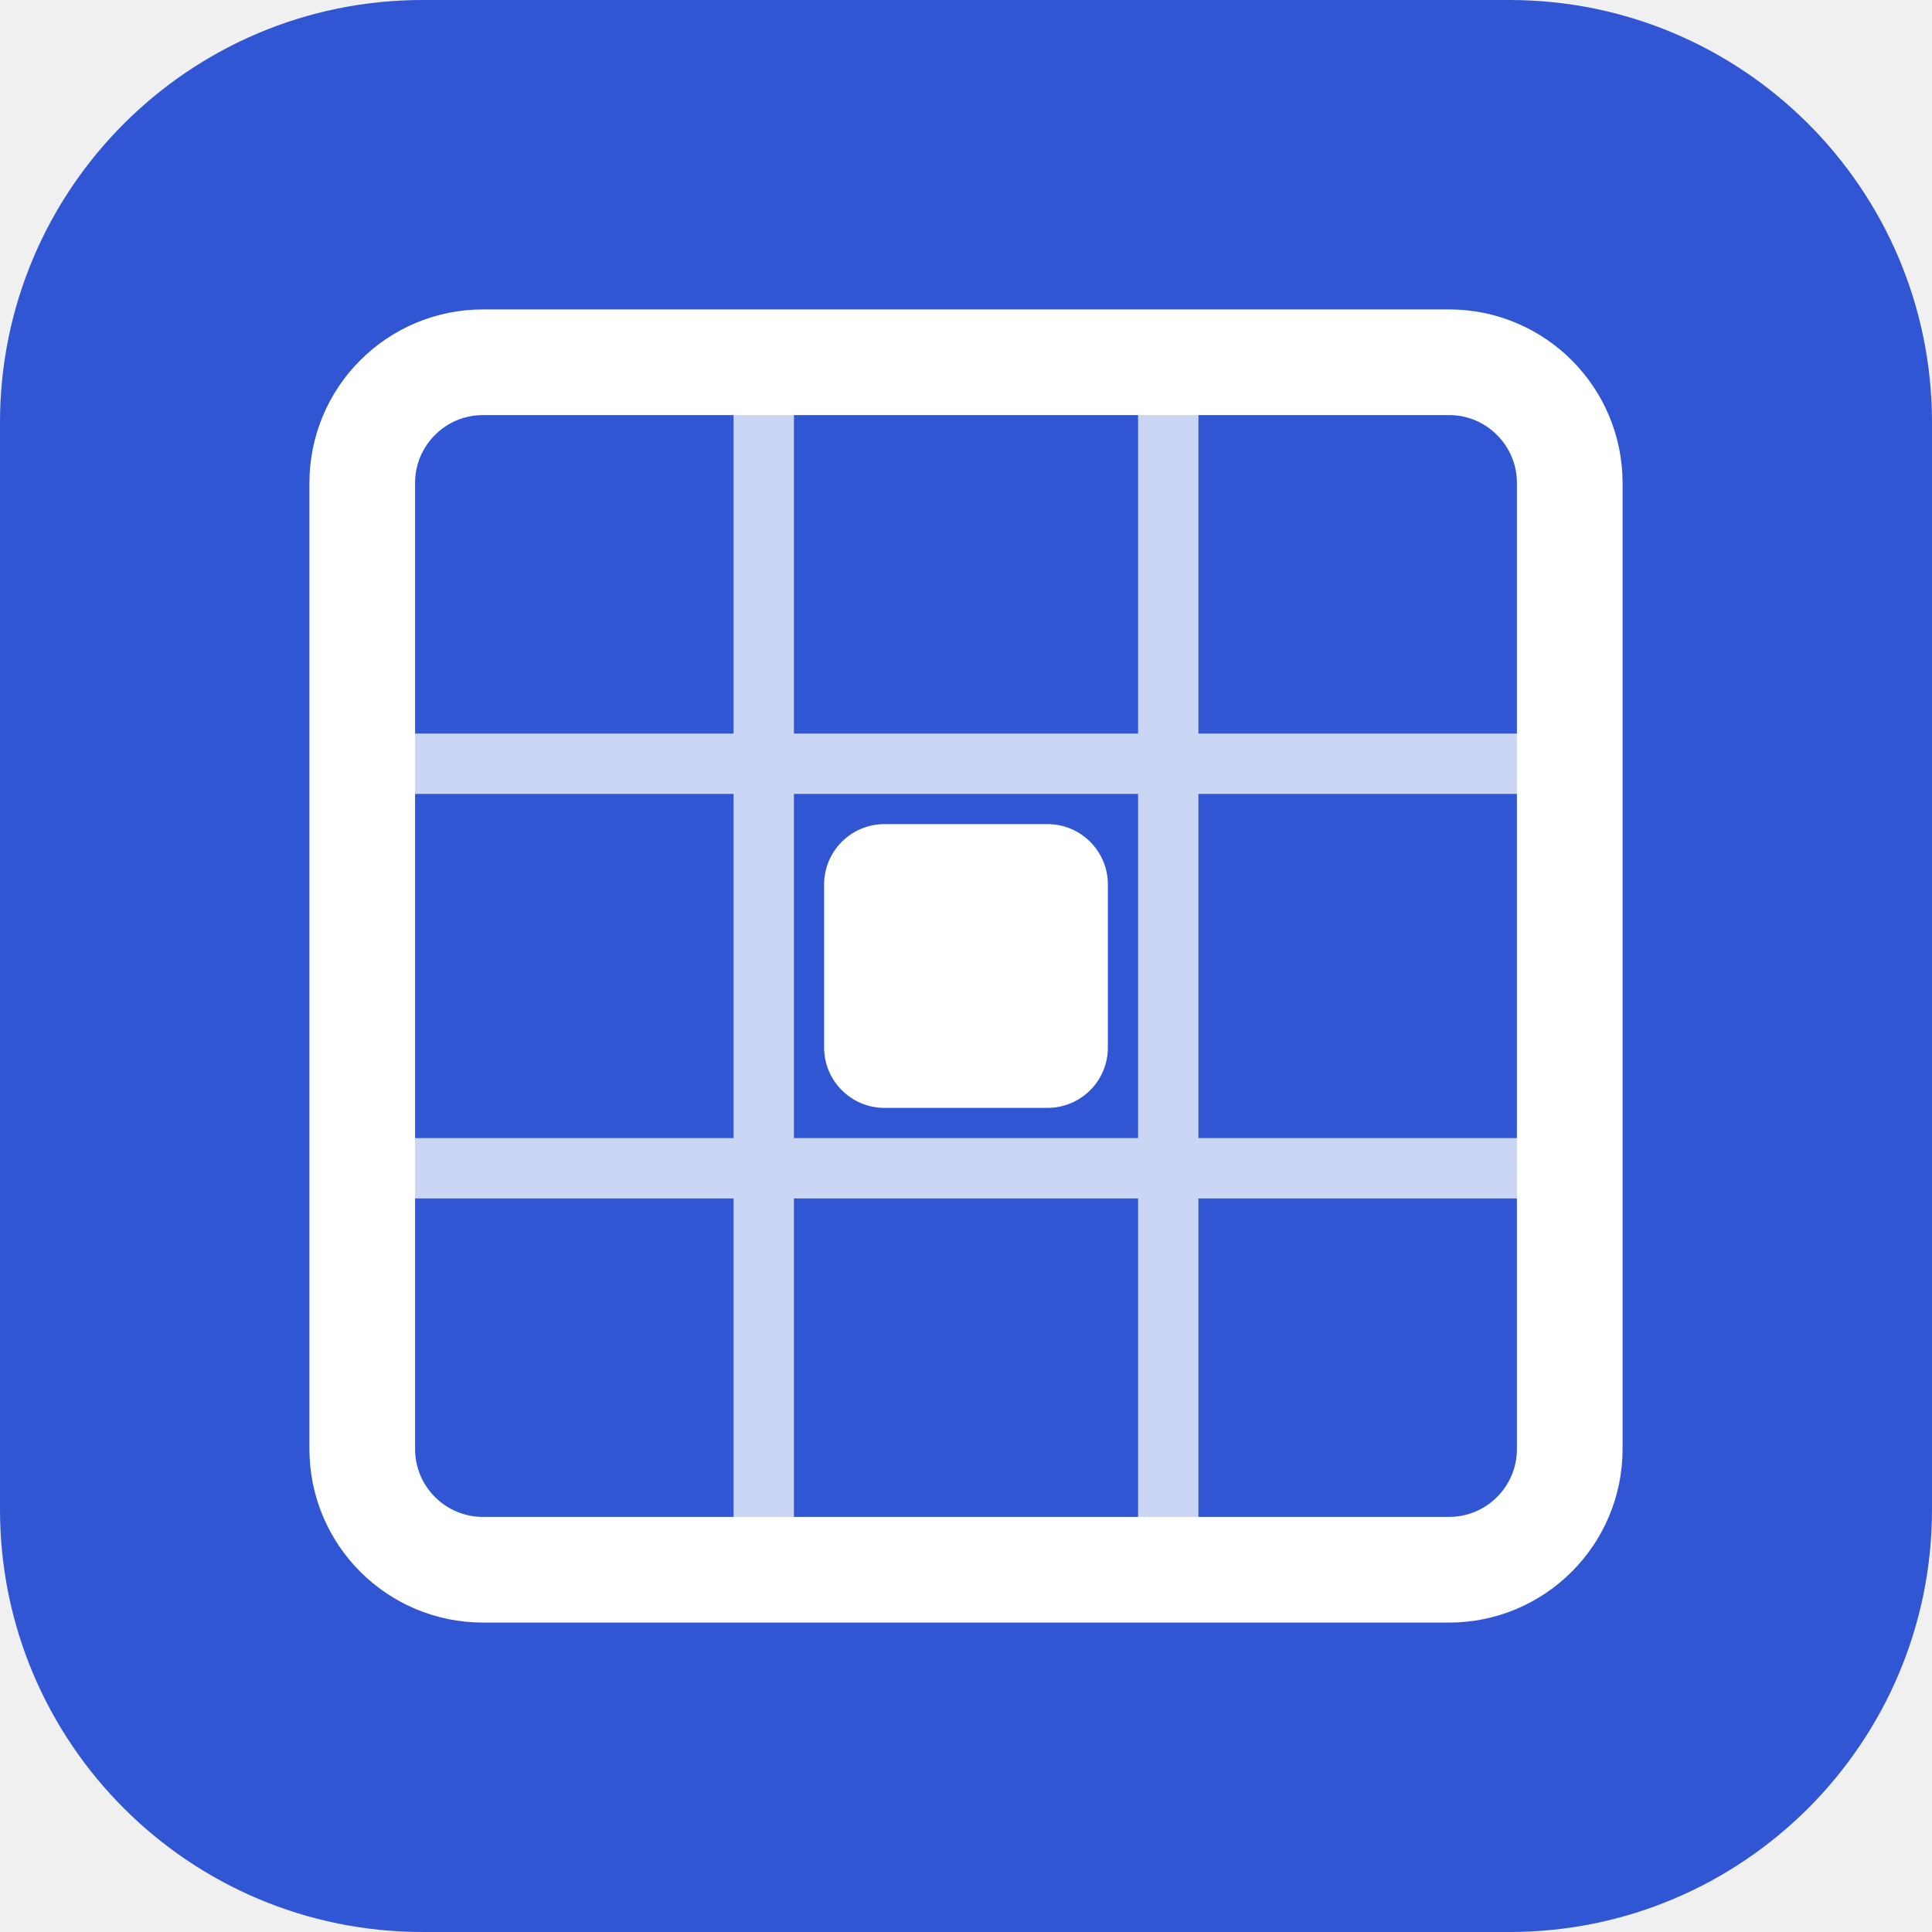
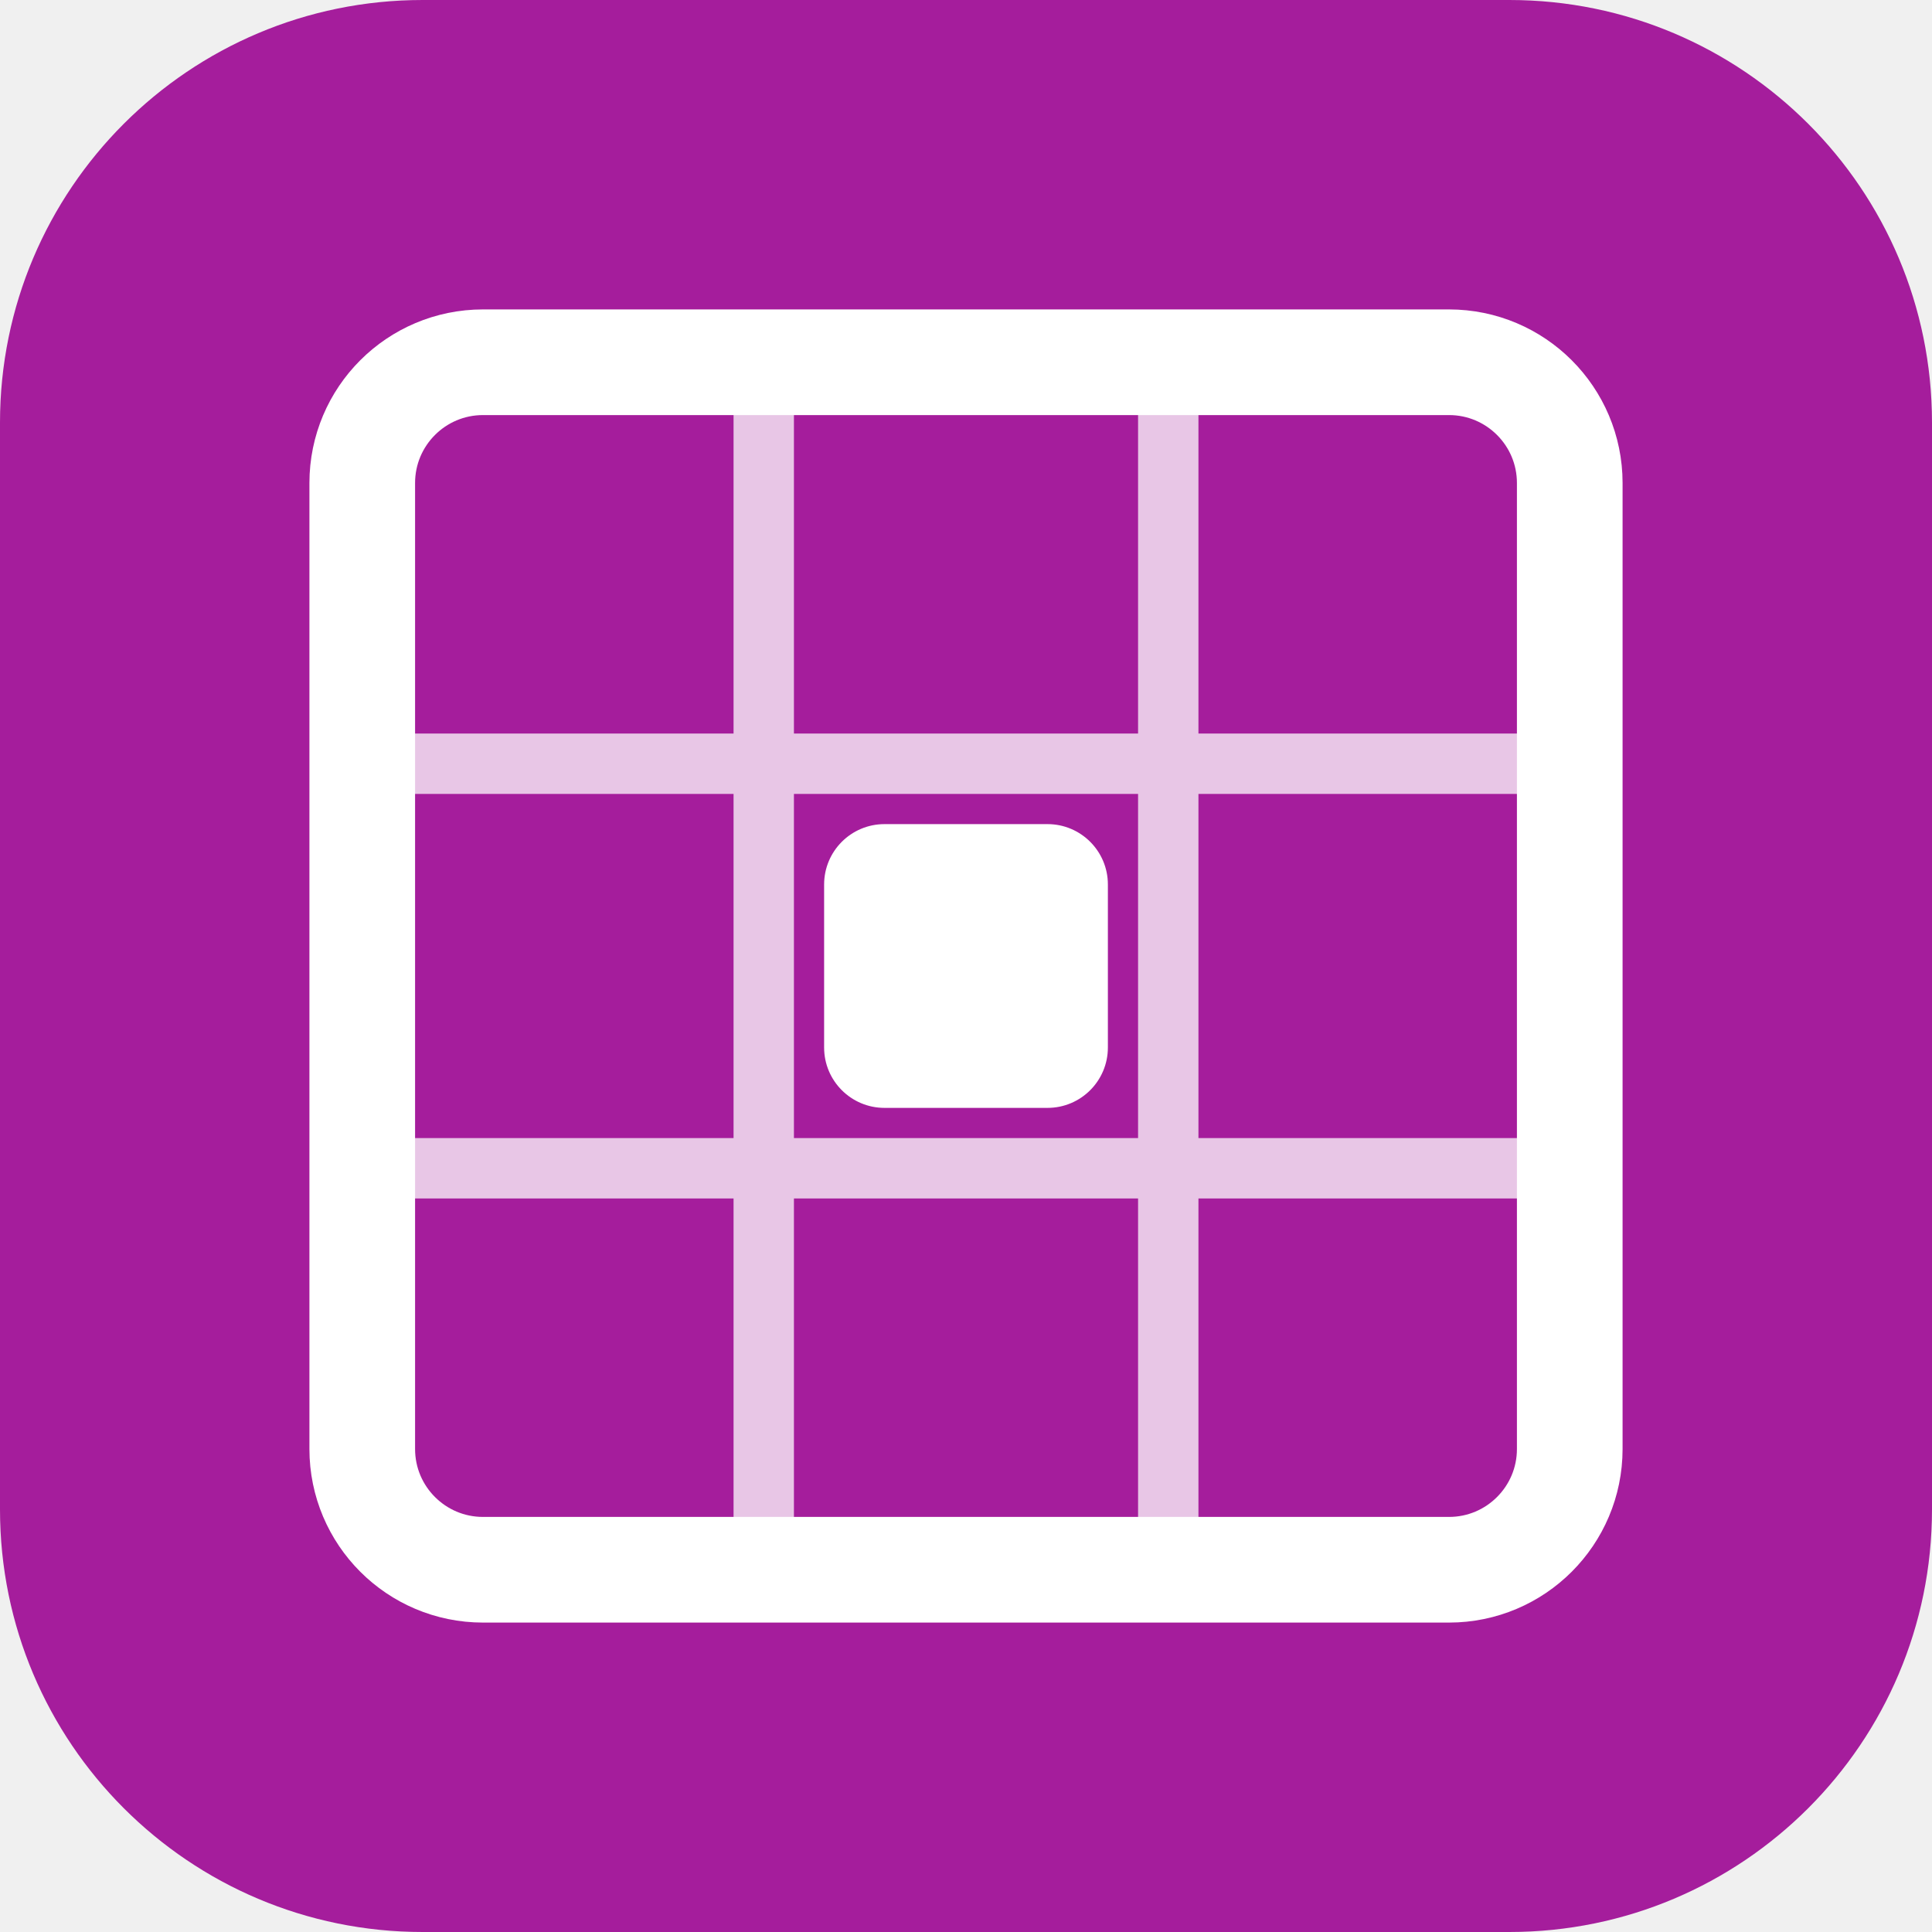
<svg xmlns="http://www.w3.org/2000/svg" viewBox="0 0 64 64">
-   <rect width="64" height="64" rx="14" fill="#3056d3" />
+   <rect width="64" height="64" rx="14" fill="#a51d9c" />
  <g fill="none" stroke="#fff" stroke-linecap="round">
    <rect x="12" y="12" width="40" height="40" rx="4" stroke-width="3.5" />
    <path d="M25.3 12v40M38.7 12v40M12 25.3h40M12 38.7h40" stroke-width="2" opacity=".75" />
  </g>
  <rect x="27.3" y="27.3" width="9.4" height="9.4" rx="2" fill="#fff" />
</svg>
